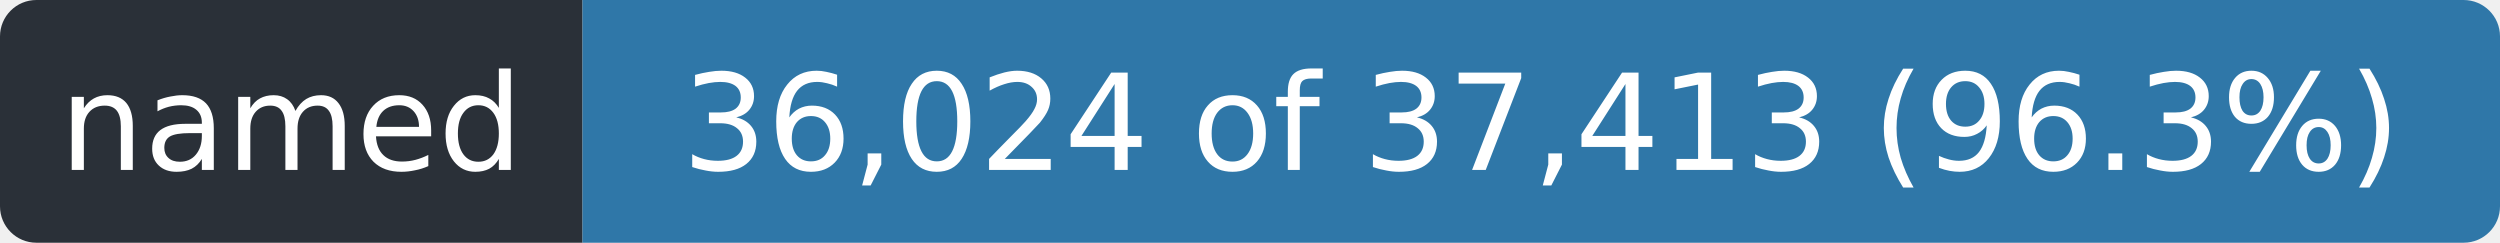
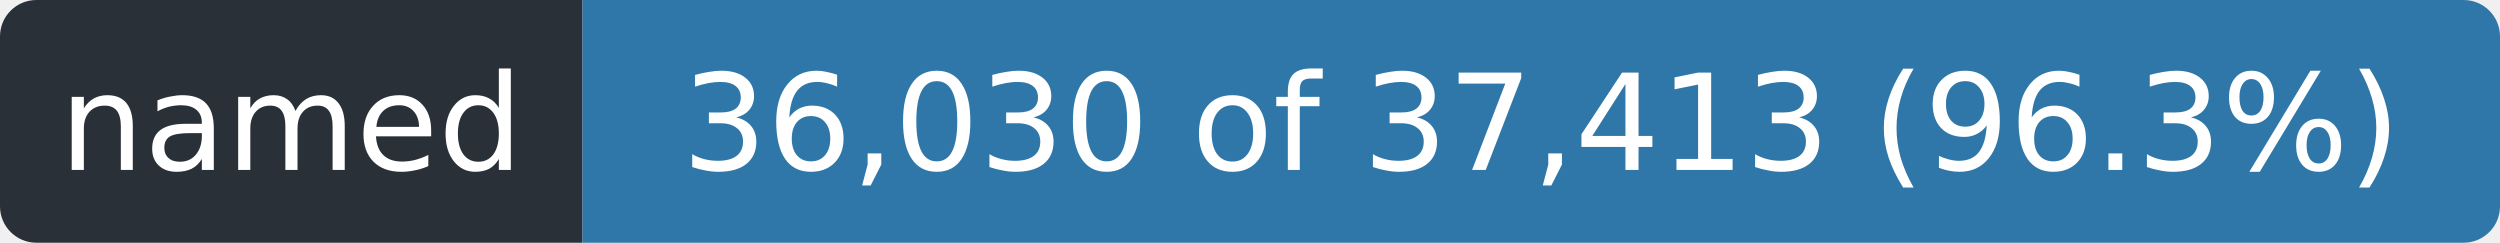
- <svg xmlns="http://www.w3.org/2000/svg" width="206" height="20" role="img" aria-label="named: 36,024 of 37,413 (96.3%)">
+ <svg xmlns="http://www.w3.org/2000/svg" width="206" height="20" role="img" aria-label="named: 36,030 of 37,413 (96.3%)">
  <clipPath id="r">
    <rect width="206" height="20" rx="3" />
  </clipPath>
  <g clip-path="url(#r)">
    <rect width="48" height="20" fill="#2a3038" />
    <rect x="48" width="158" height="20" fill="#2f77a8" />
  </g>
  <g fill="#fff" font-family="Verdana,Geneva,DejaVu Sans,sans-serif" font-size="11" text-anchor="middle">
    <text x="24.0" y="14" textLength="36">named</text>
-     <text x="127.0" y="14" textLength="146">36,024 of 37,413 (96.3%)</text>
+     <text x="127.0" y="14" textLength="146">36,030 of 37,413 (96.3%)</text>
  </g>
</svg>
